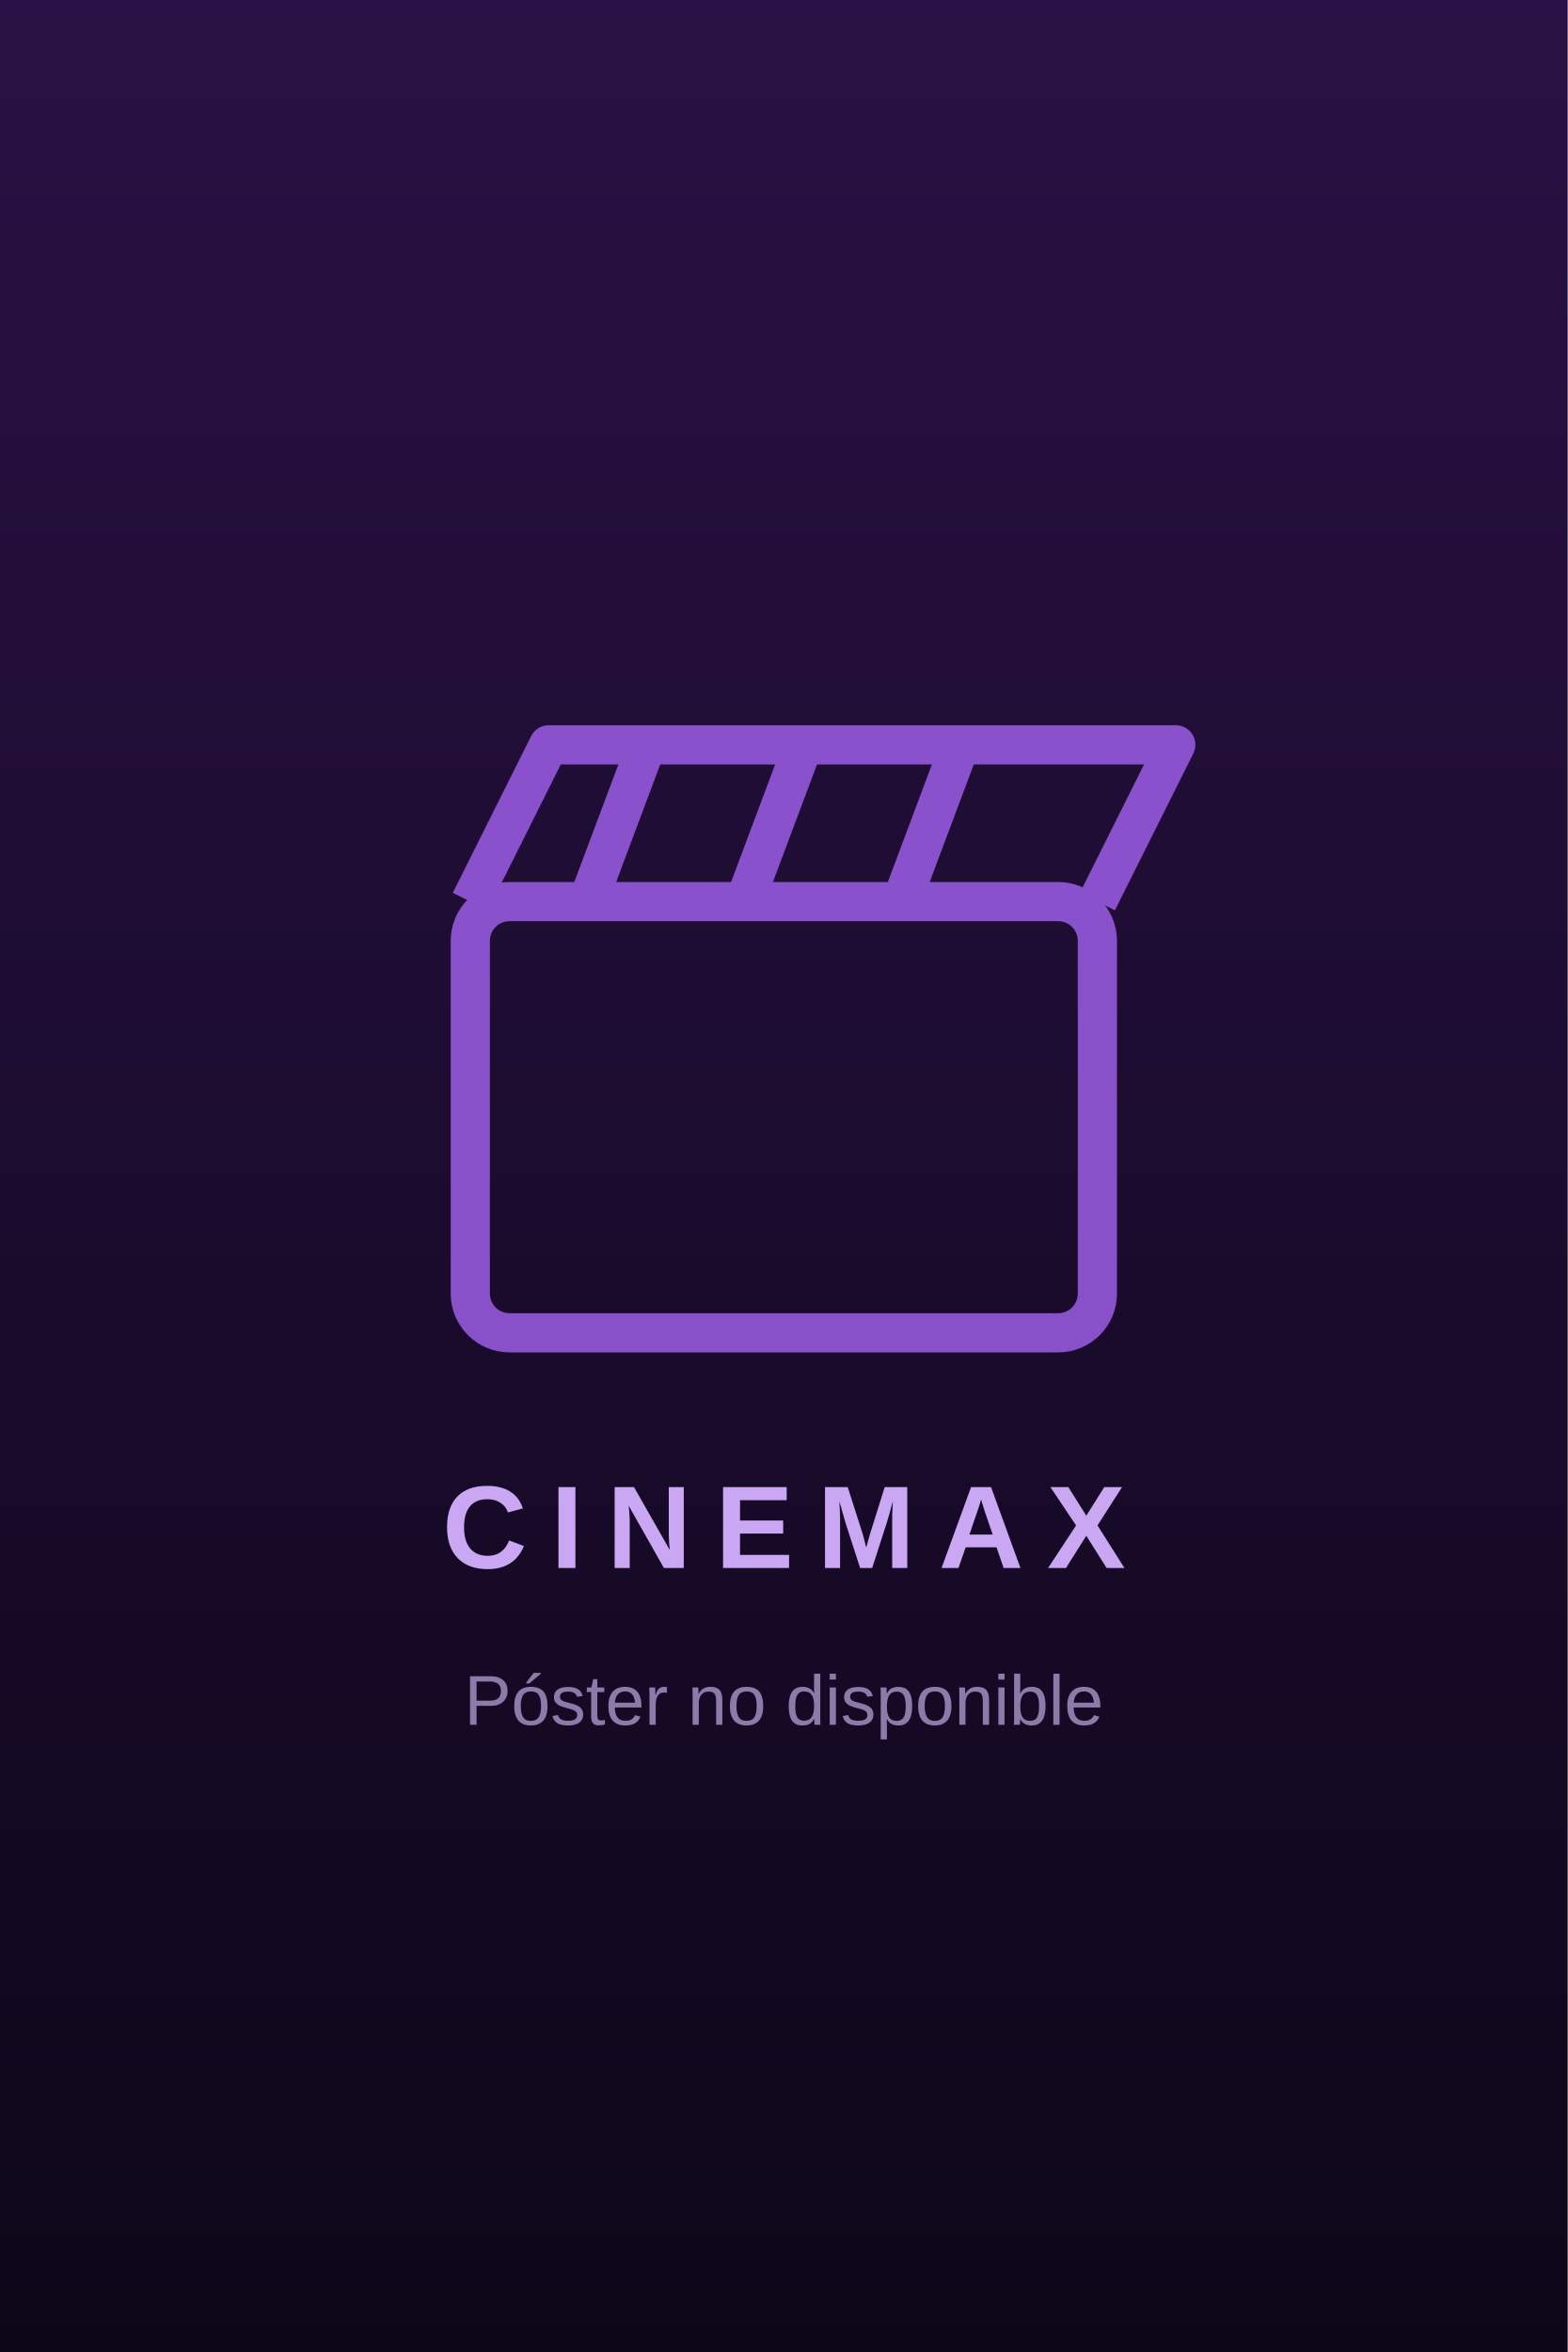
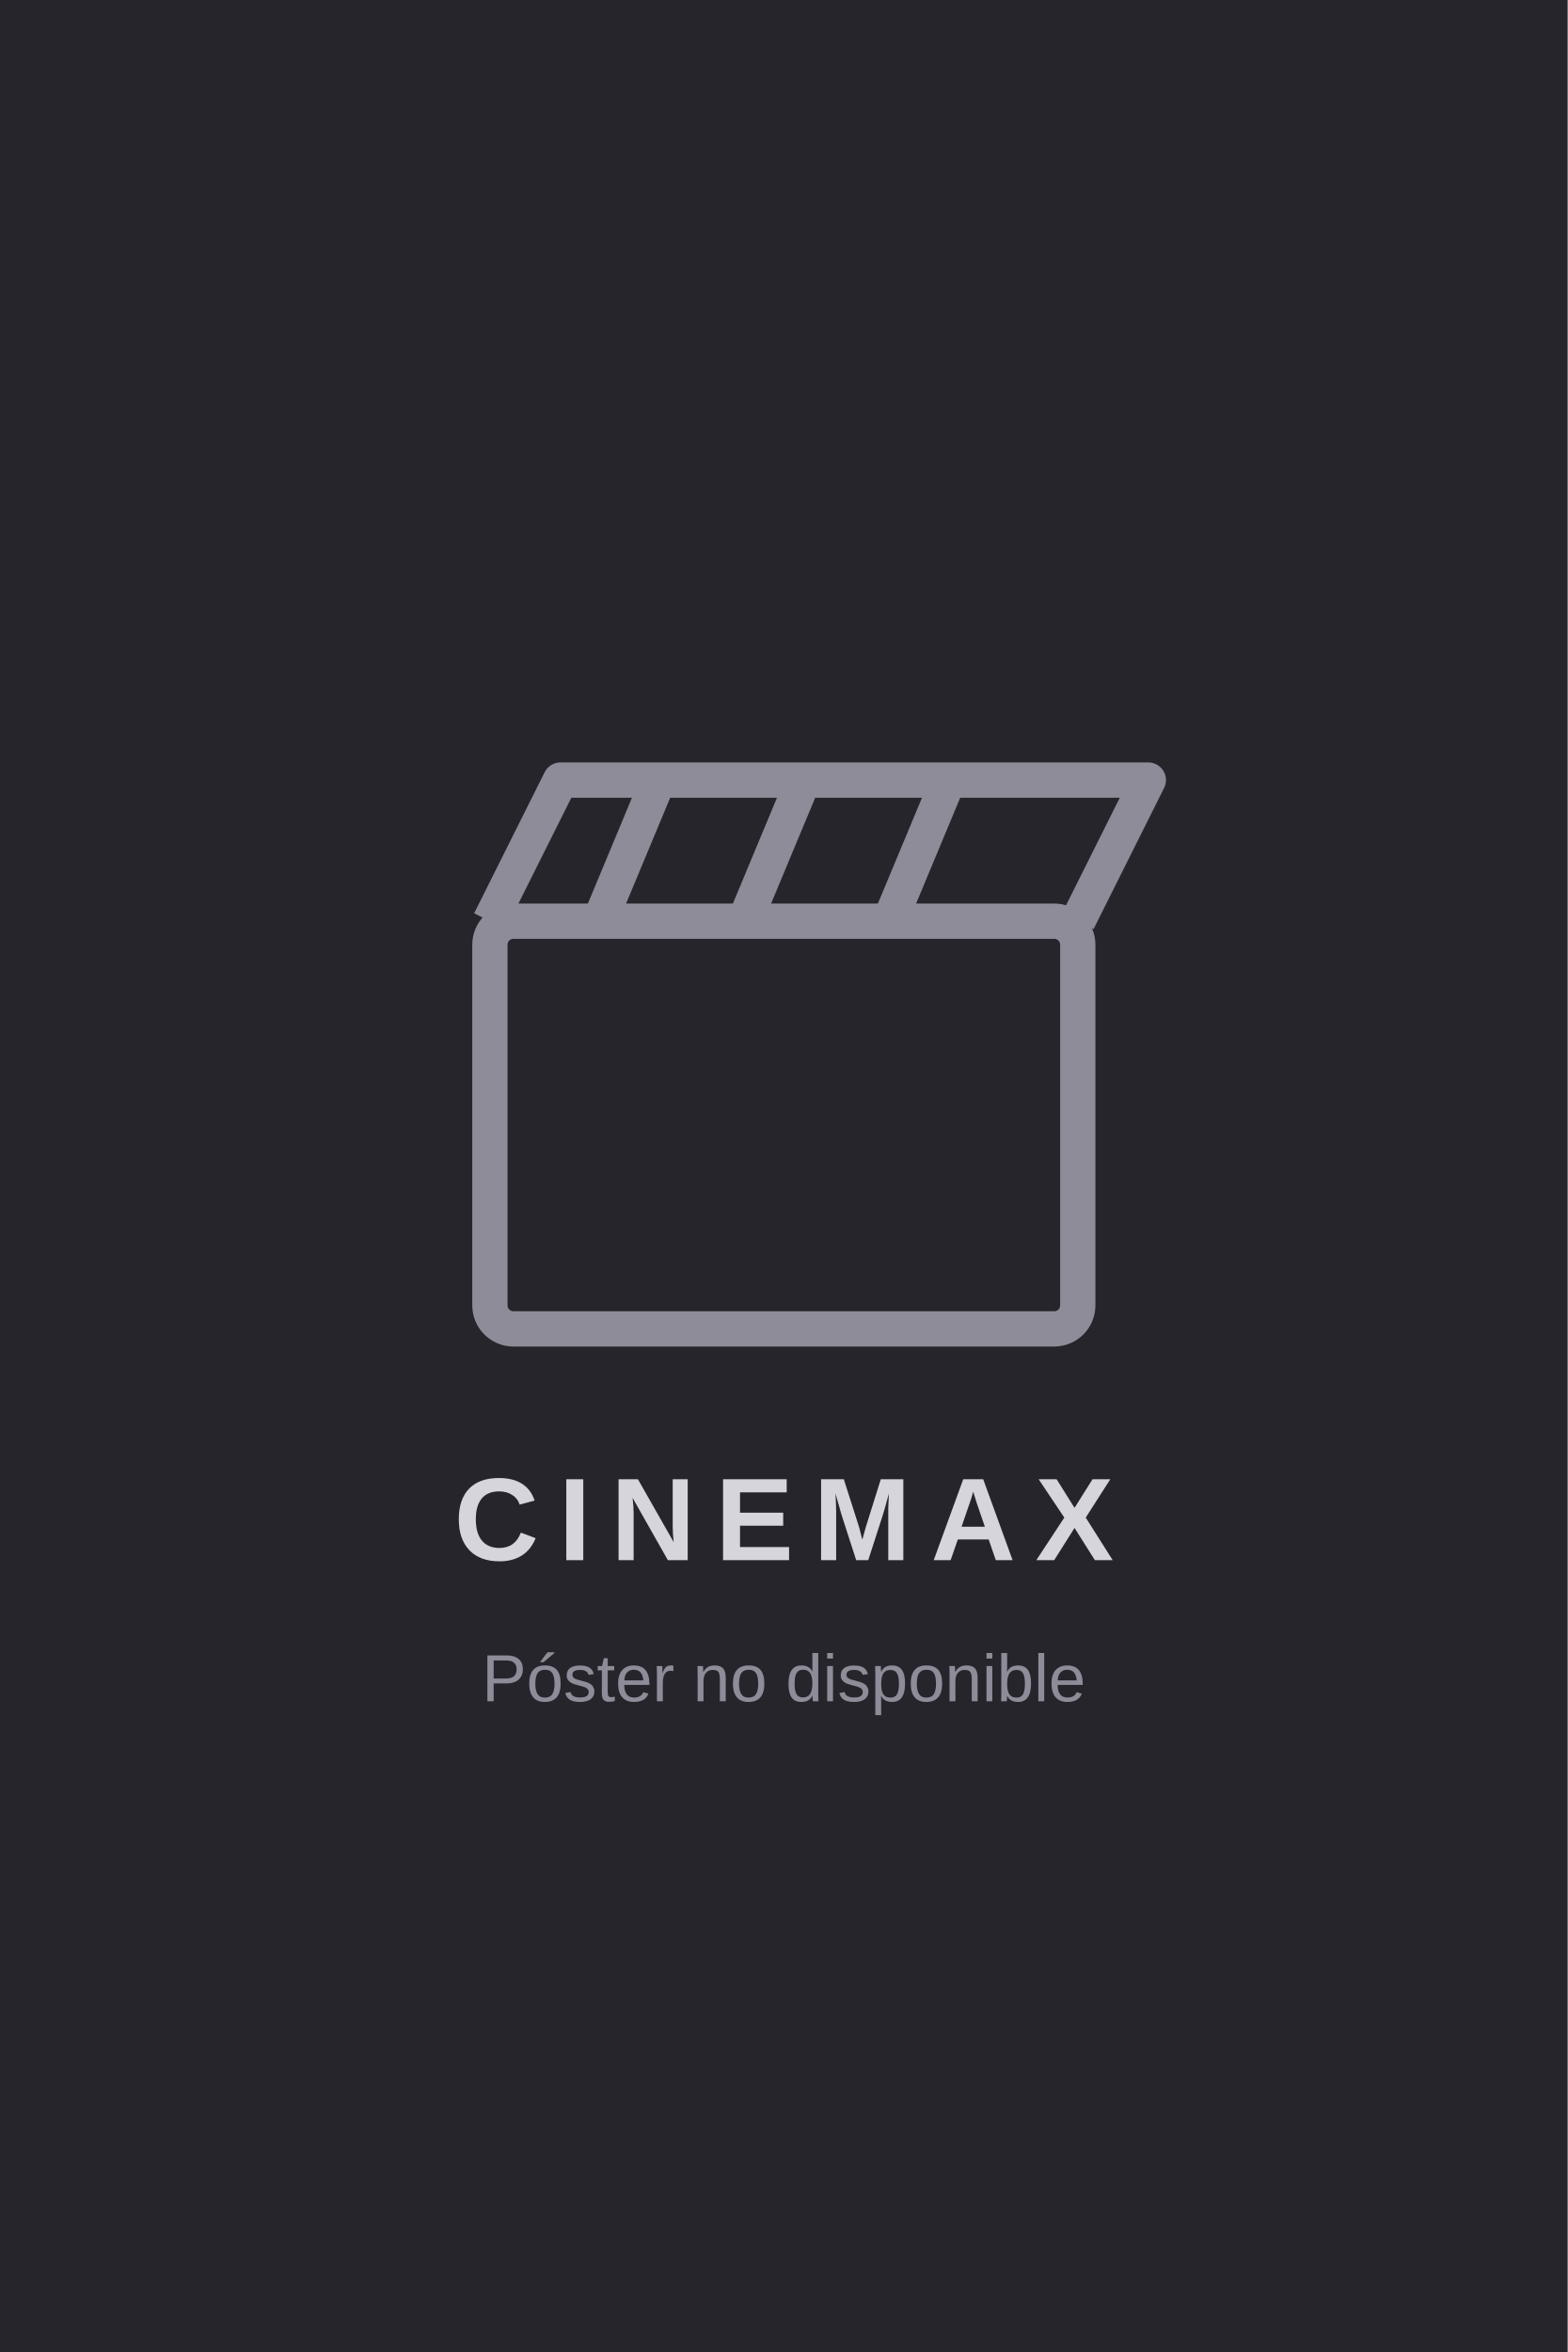
<svg xmlns="http://www.w3.org/2000/svg" viewBox="0 0 400 600" width="400" height="600">
-   <defs>
-     <linearGradient id="fondo" x1="0" y1="0" x2="0" y2="1">
-       <stop offset="0" stop-color="#2a1145" />
-       <stop offset="1" stop-color="#0d0618" />
-     </linearGradient>
-   </defs>
-   <rect width="400" height="600" fill="url(#fondo)" />
-   <g fill="none" stroke="#9b5de5" stroke-width="10" stroke-linejoin="round" opacity="0.85">
-     <rect x="120" y="230" width="160" height="110" rx="10" />
-     <path d="M120 230 L140 190 L300 190 L280 230" />
-     <path d="M165 190 L150 230 M205 190 L190 230 M245 190 L230 230" />
+   <rect width="400" height="600" fill="#26252b" />
+   <g fill="none" stroke="#8e8c98" stroke-width="9" stroke-linejoin="round">
+     <rect x="125" y="235" width="150" height="104" rx="6" />
+     <path d="M125 235 L143 199 L293 199 L275 235" />
+     <path d="M168 199 L153 235 M205 199 L190 235 M242 199 L227 235" />
  </g>
-   <text x="200" y="400" text-anchor="middle" font-family="Arial, Helvetica, sans-serif" font-size="30" font-weight="700" letter-spacing="6" fill="#c9a7f2">CINEMAX</text>
-   <text x="200" y="440" text-anchor="middle" font-family="Arial, Helvetica, sans-serif" font-size="18" fill="#8d7aa8">Póster no disponible</text>
+   <text x="200" y="398" text-anchor="middle" font-family="Arial Narrow, Arial, sans-serif" font-size="30" font-weight="700" letter-spacing="5" fill="#d6d5dc">CINEMAX</text>
+   <text x="200" y="434" text-anchor="middle" font-family="Arial, sans-serif" font-size="17" fill="#8e8c98">Póster no disponible</text>
</svg>
